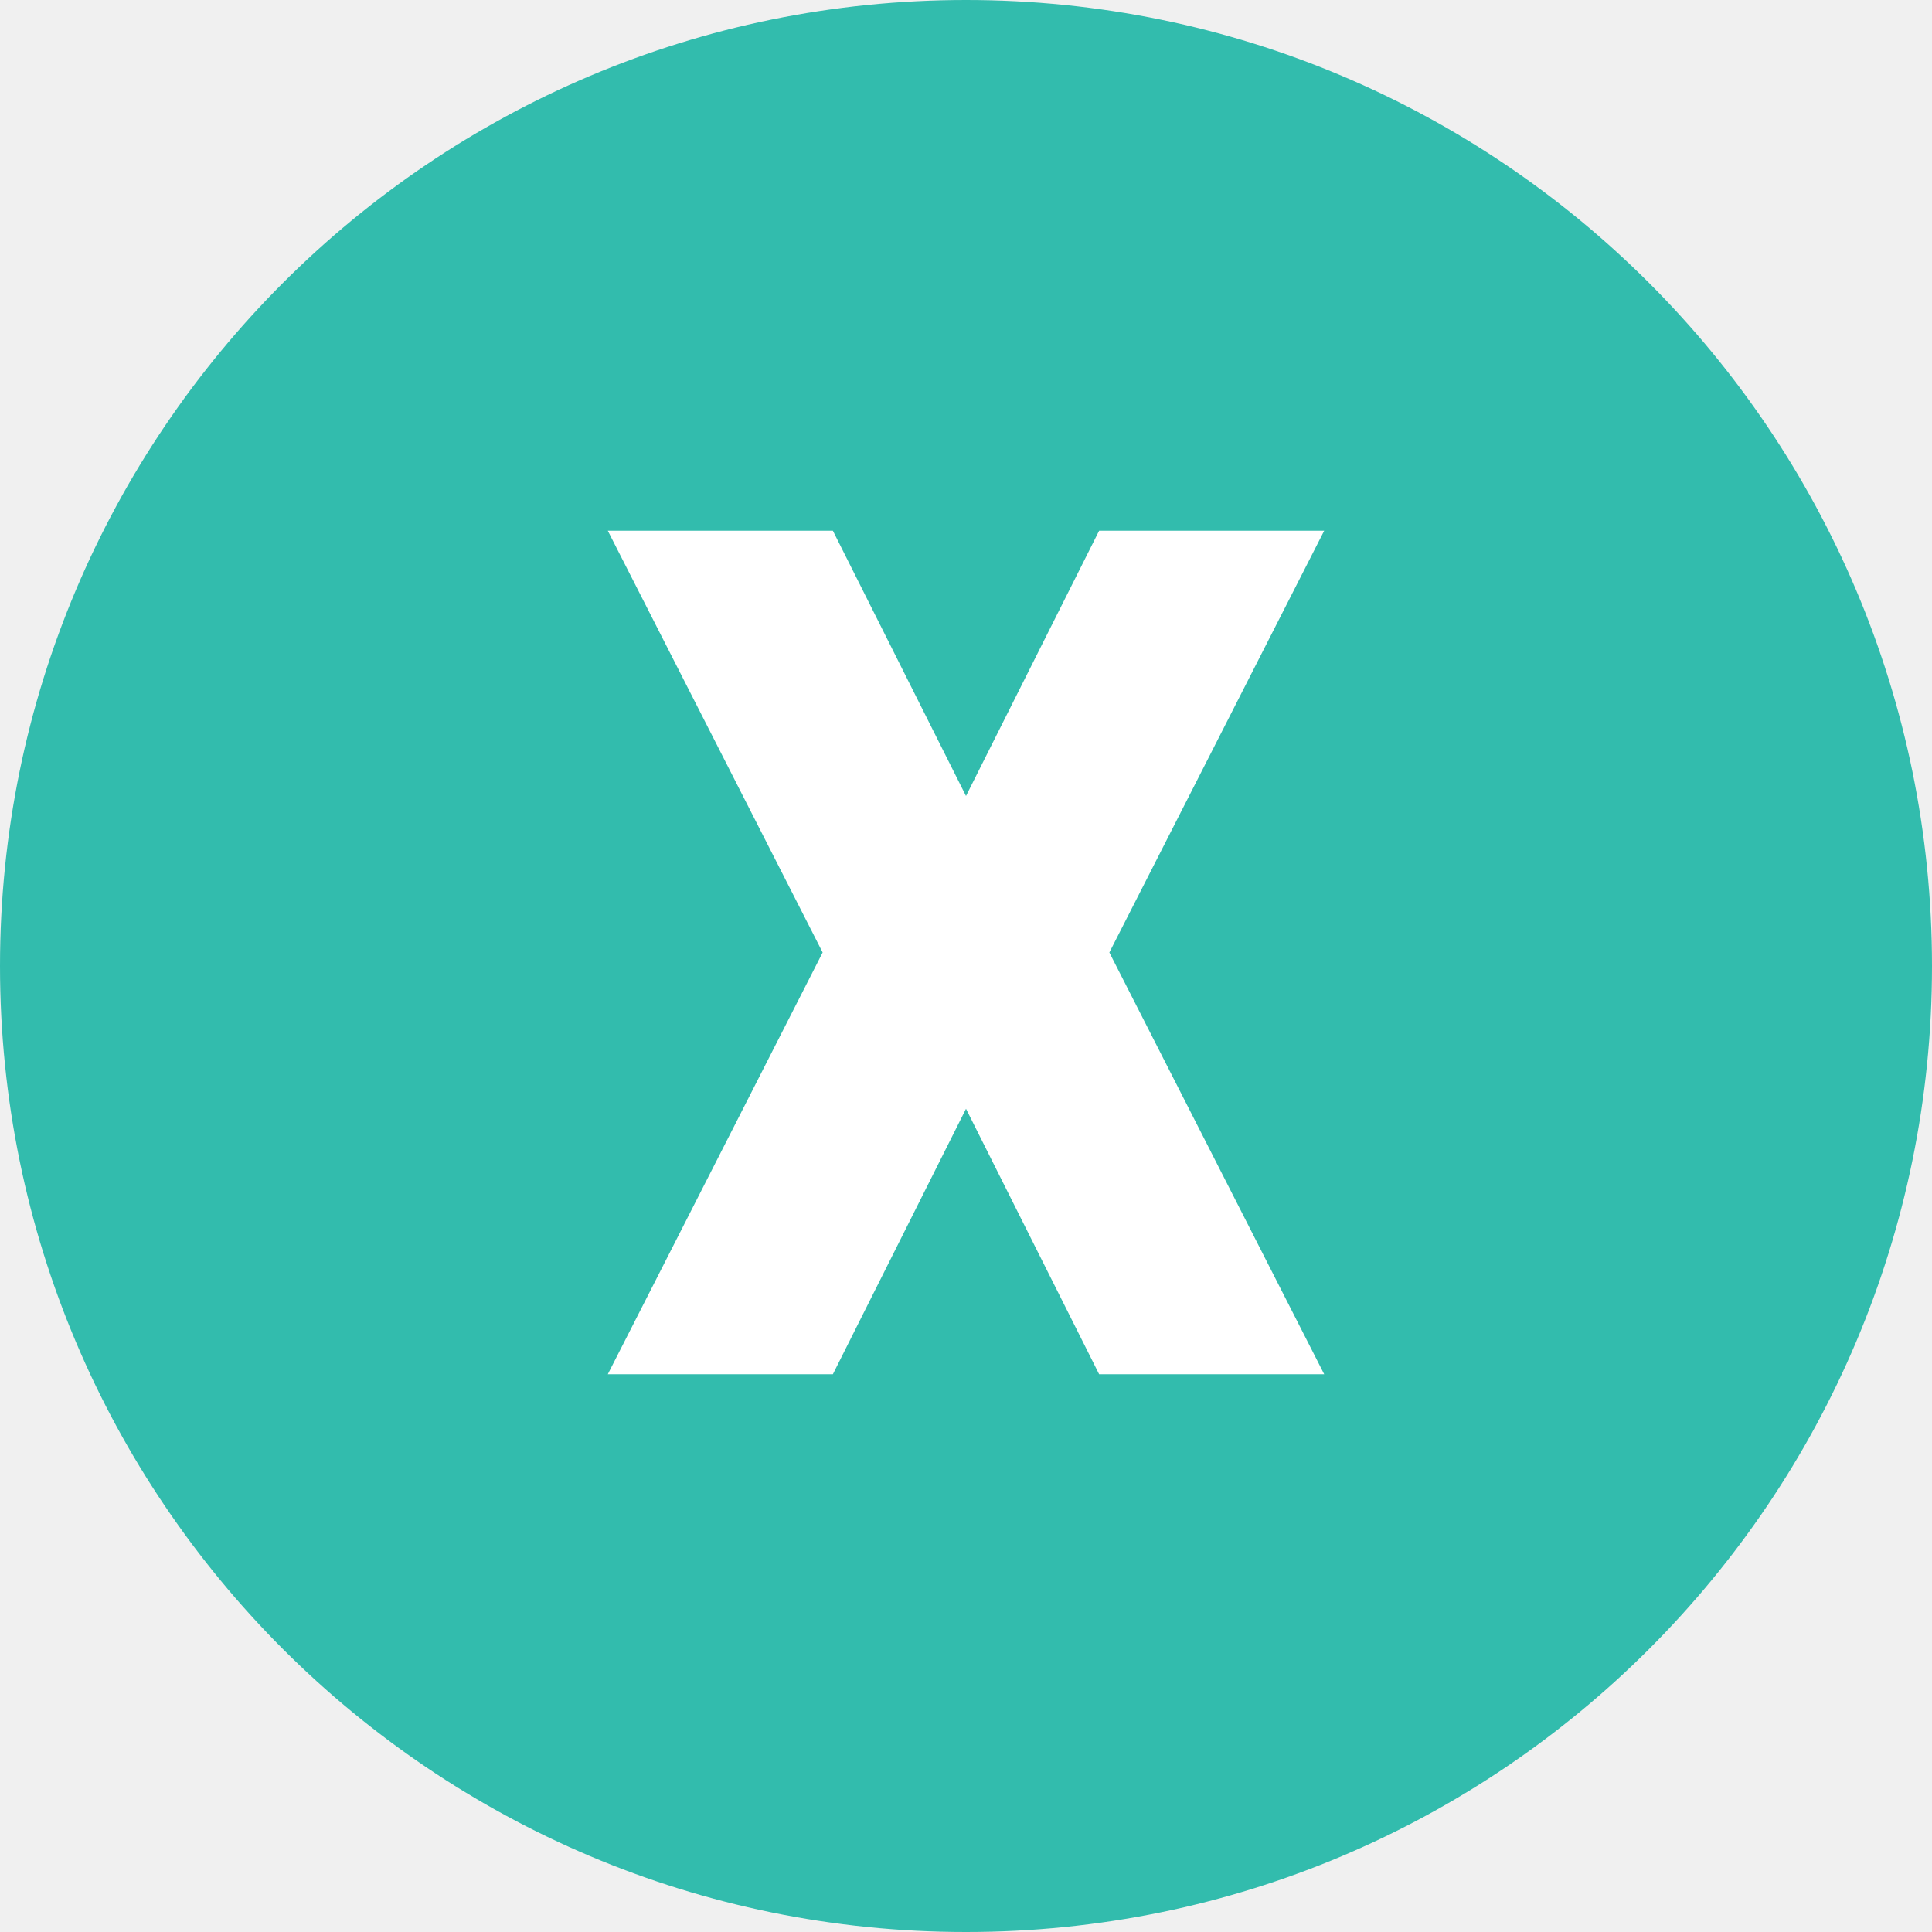
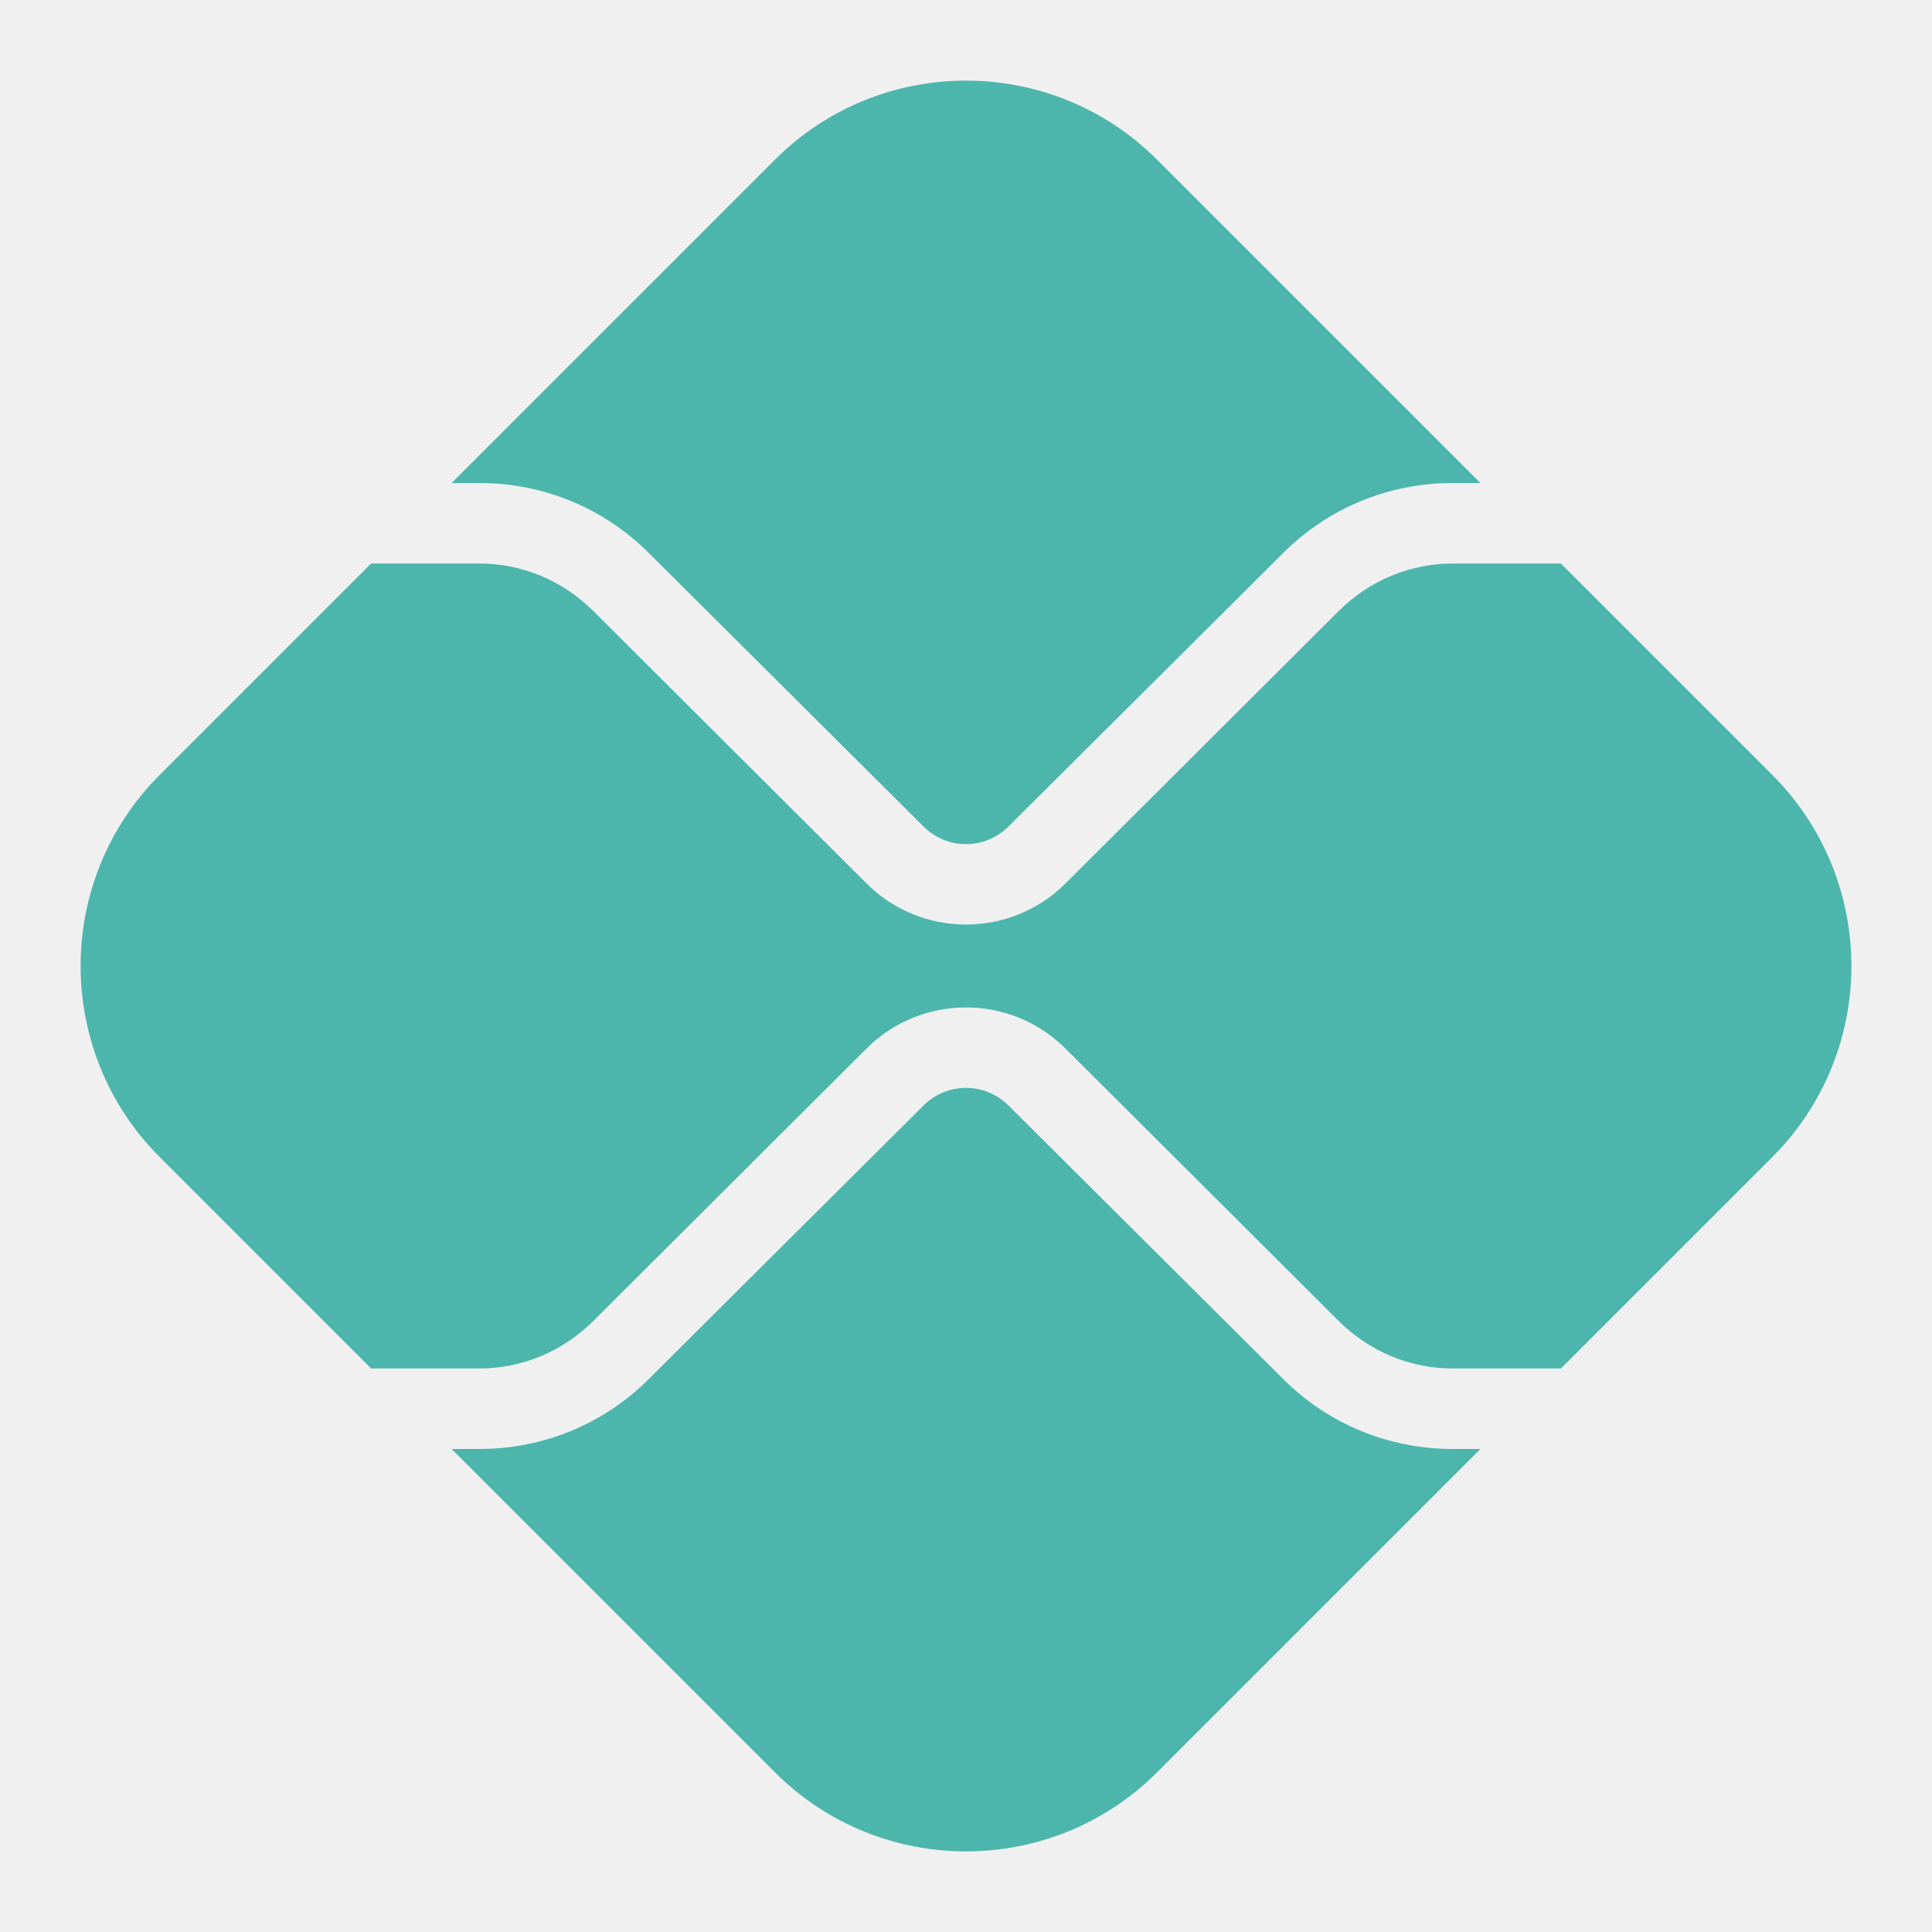
- <svg xmlns="http://www.w3.org/2000/svg" viewBox="0 0 100 100">
-   <path fill="#32BCAD" d="M50,0A50,50,0,1,0,50,100A50,50,0,0,0,50,0Z" />
-   <path fill="#FFF" d="M57.42,49.3,68.54,27.47H56.89L50,41.2,43.11,27.47H31.46L42.58,49.3,31.46,71.13H43.11L50,57.39l6.89,13.74H68.54Z" />
+ <svg xmlns="http://www.w3.org/2000/svg" x="0px" y="0px" width="100" height="100" viewBox="0 0 48 48">
+   <path fill="#4db6ac" d="M11.9,12h-0.68l8.04-8.04c2.62-2.61,6.86-2.61,9.48,0L36.78,12H36.1c-1.6,0-3.11,0.62-4.24,1.76 l-6.8,6.77c-0.59,0.59-1.53,0.59-2.12,0l-6.8-6.77C15.01,12.62,13.5,12,11.9,12z" />
+   <path fill="#4db6ac" d="M36.1,36h0.68l-8.04,8.04c-2.62,2.61-6.86,2.61-9.48,0L11.22,36h0.68c1.6,0,3.11-0.62,4.24-1.76 l6.8-6.77c0.59-0.59,1.53-0.59,2.12,0l6.8,6.77C32.99,35.38,34.5,36,36.1,36z" />
+   <path fill="#4db6ac" d="M44.04,28.74L38.78,34H36.1c-1.07,0-2.07-0.42-2.83-1.17l-6.8-6.78c-1.36-1.36-3.58-1.36-4.94,0 l-6.8,6.78C13.97,33.58,12.97,34,11.9,34H9.22l-5.26-5.26c-2.61-2.62-2.61-6.86,0-9.48L9.22,14h2.68c1.07,0,2.07,0.42,2.83,1.17 l6.8,6.78c0.68,0.68,1.58,1.02,2.47,1.02s1.79-0.34,2.47-1.02l6.8-6.78C34.03,14.42,35.03,14,36.1,14h2.68l5.26,5.26 C46.65,21.88,46.65,26.12,44.04,28.74z" />
</svg>
